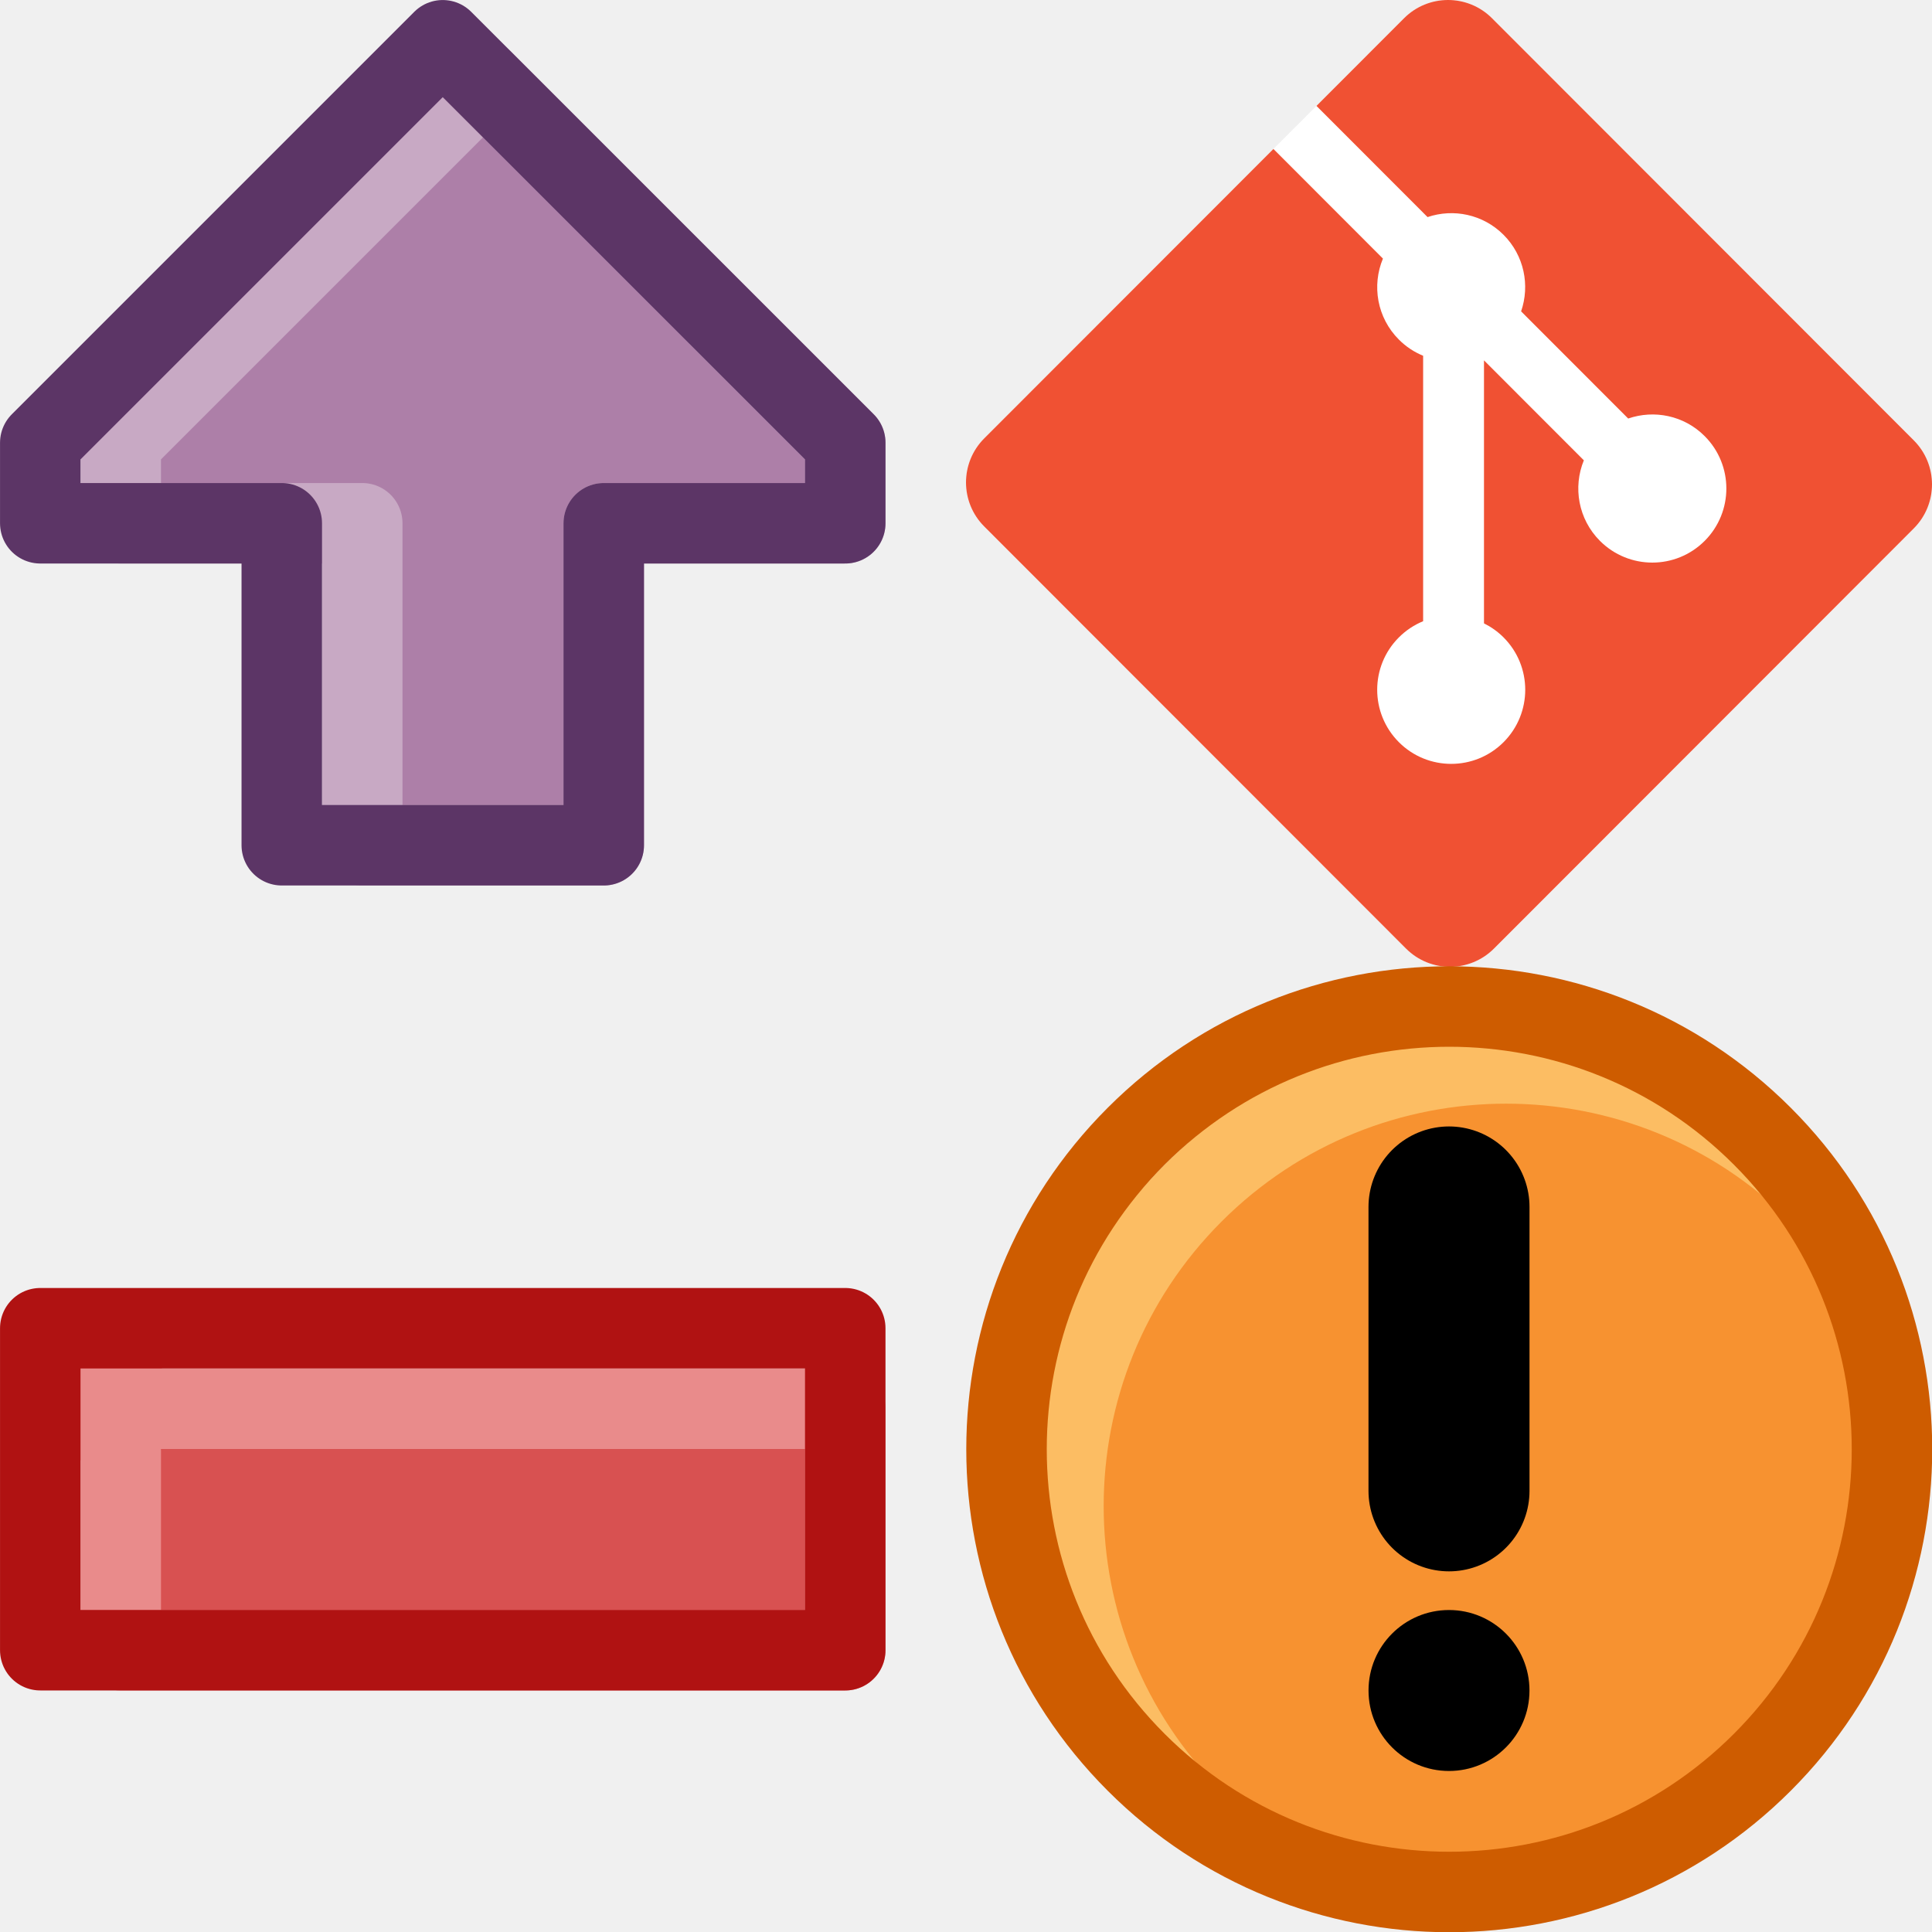
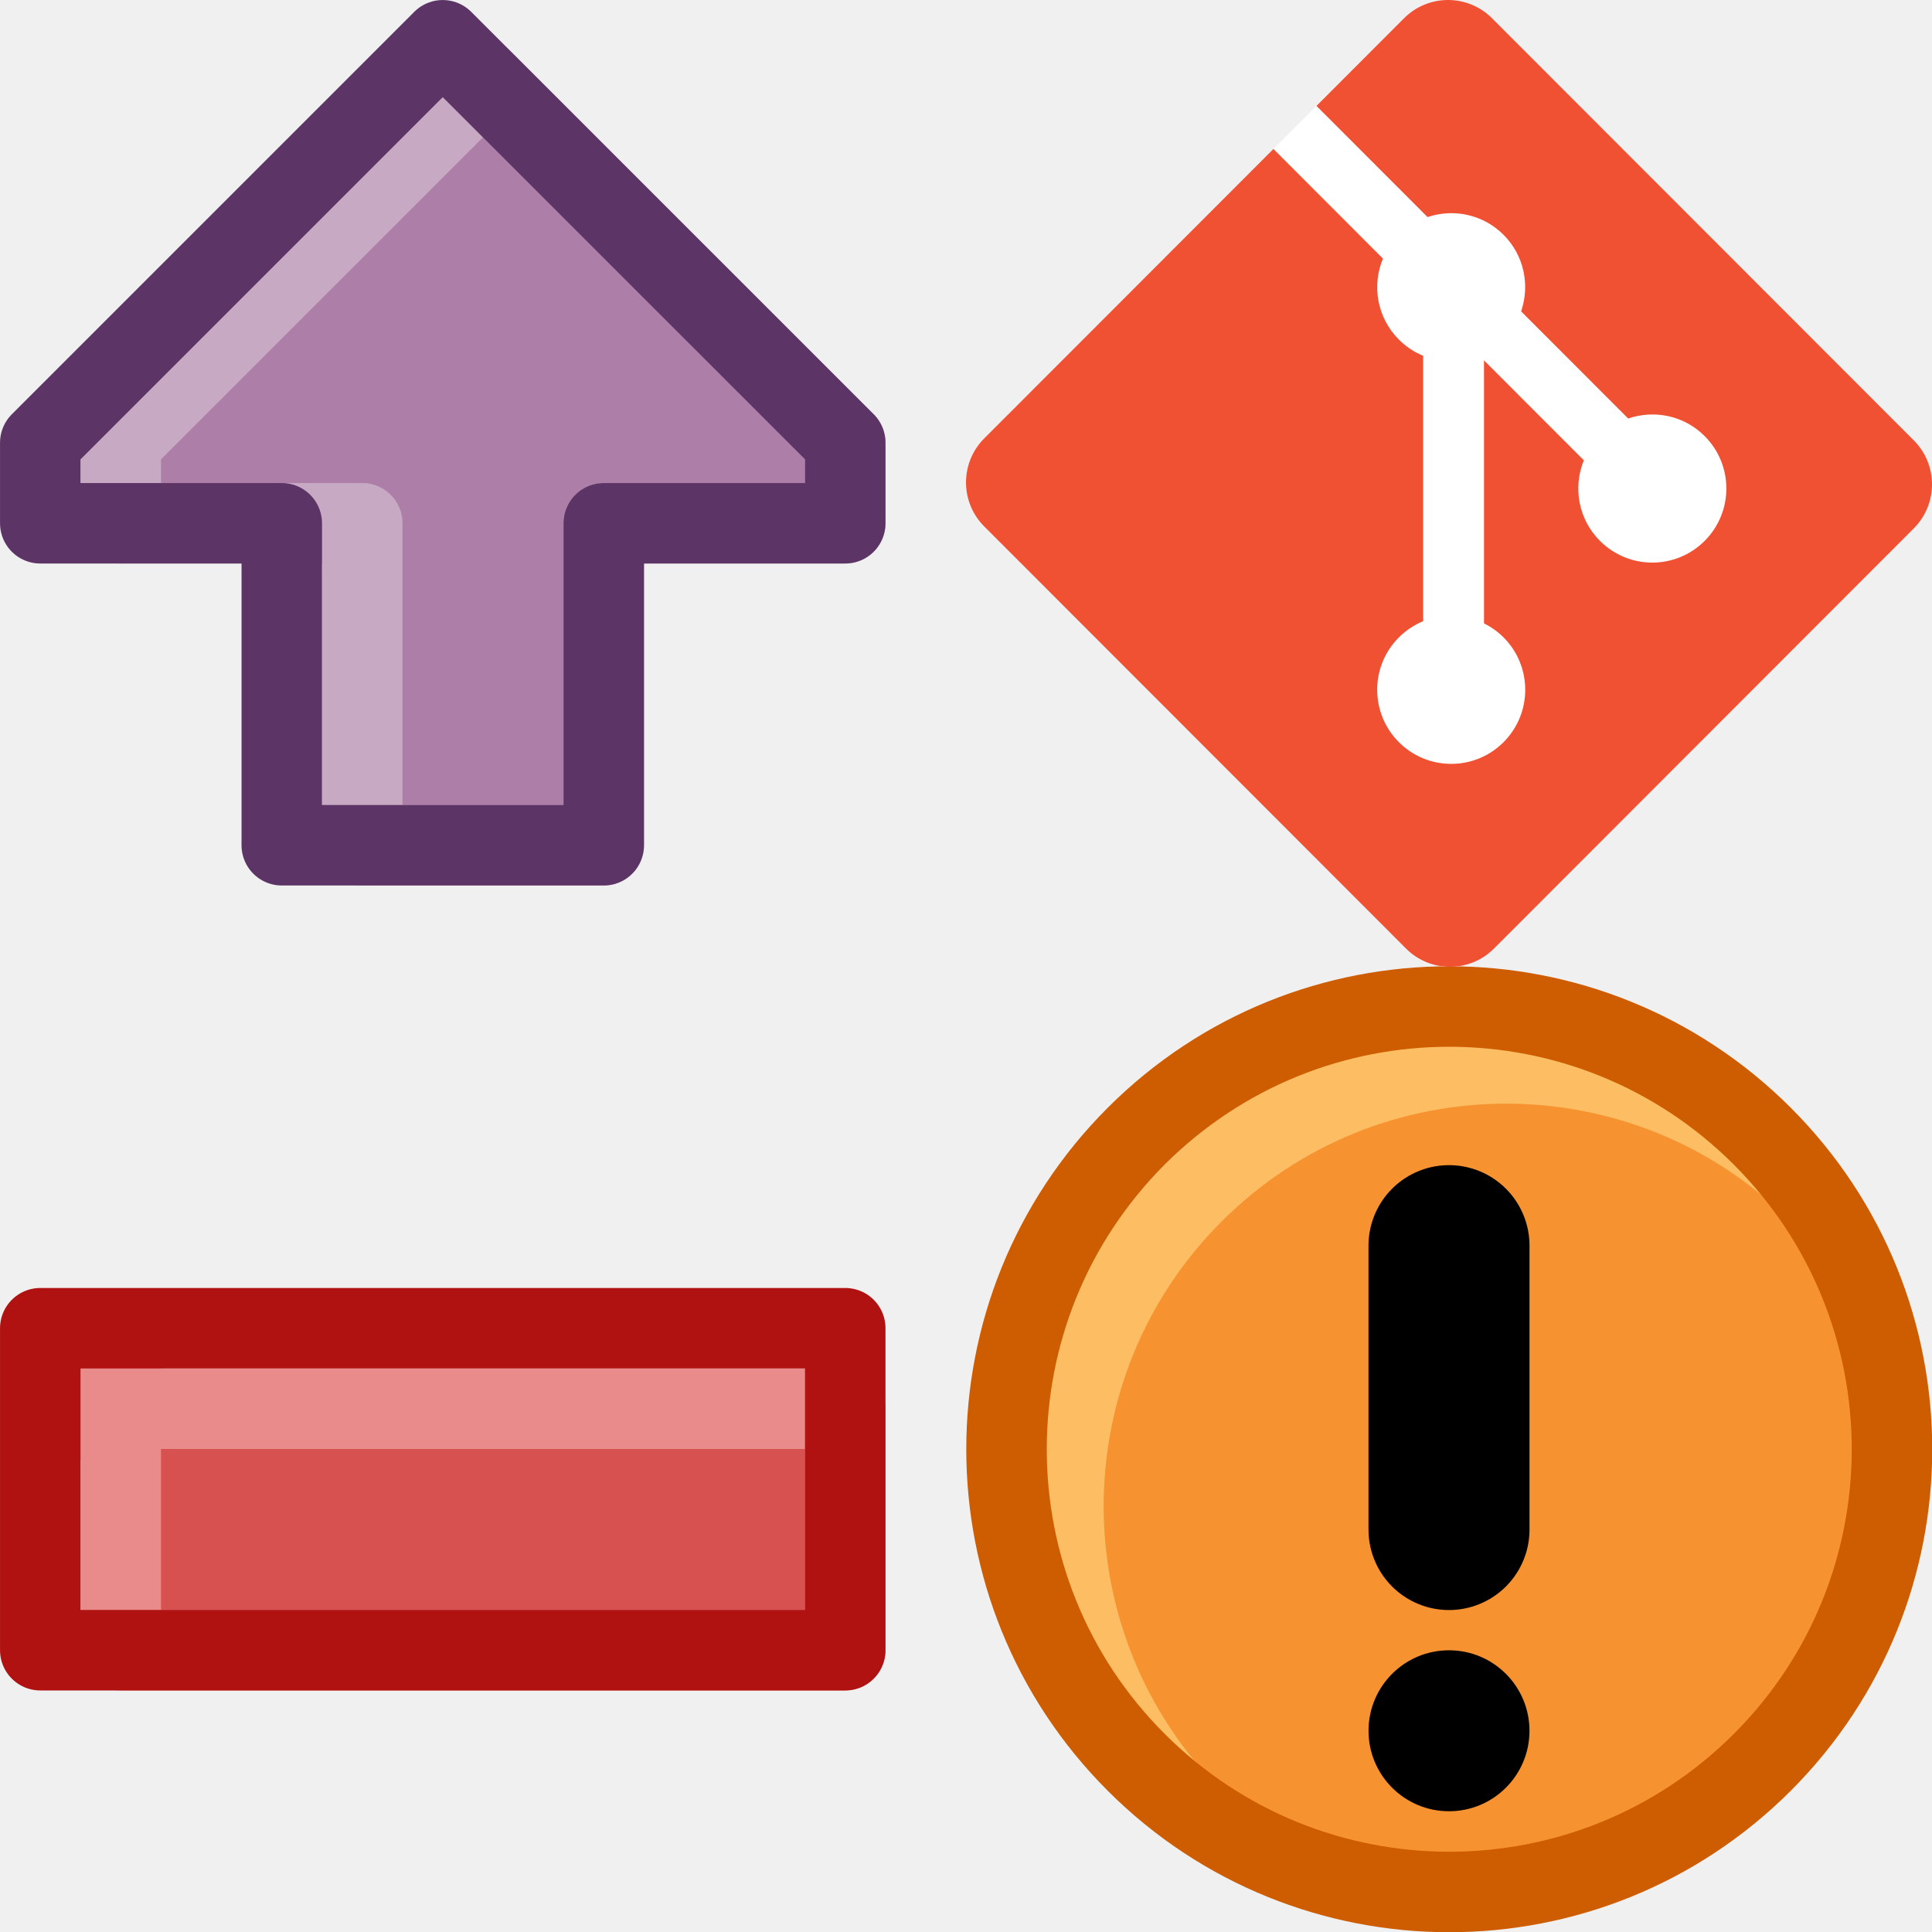
<svg xmlns="http://www.w3.org/2000/svg" version="1.1" width="32" viewBox="0 0 32 32" height="32">
-   <g>
-     <defs id="defs6" />
-     <path style="fill:#ad7fa8;fill-opacity:1;stroke:#c8a9c4;stroke-width:1.333;stroke-linecap:butt;stroke-linejoin:round;stroke-miterlimit:4;stroke-dasharray:none;stroke-opacity:1" d="M 2,8.667 H 6 V 14 L 10,14 V 8.667 h 4 V 7.333 l -6,-6 -6,6 z" id="path819-3" />
-     <path style="fill:none;stroke:#5c3566;stroke-width:1.333;stroke-linecap:butt;stroke-linejoin:round;stroke-miterlimit:4;stroke-dasharray:none;stroke-opacity:1" d="M 0.667,8.667 H 4.667 V 14 H 10 V 8.667 h 4 V 7.333 L 7.333,0.667 0.667,7.333 Z" id="path819" />
-   </g>
-   <g>
-     <defs id="defs6" />
-     <g transform="matrix(0.1741241,0,0,0.1742739,21.97021,-1.12583)" id="g4-3" style="stroke-width:5.741">
-       <path style="fill:#ffffff;fill-opacity:1;stroke-width:5.741" d="m 55.868,48.31 -40.119,-40.117 c -2.31,-2.311 -6.057,-2.311 -8.369,0 l -8.33,8.332 -4.094,4.092 -27.51,27.507 c -2.311,2.313 -2.311,6.06 0,8.371 l 40.121,40.118 c 2.31,2.311 6.056,2.311 8.369,0 l 39.932,-39.932 c 2.311,-2.311 2.311,-6.06 0,-8.371 z" id="path2-6" />
-     </g>
-     <g transform="matrix(0.1741241,0,0,0.1742739,15.55516,-0.4457491)" id="g4" style="stroke-width:5.741">
-       <path style="fill:#f05133;stroke-width:5.741" d="M 92.71,44.408 52.591,4.291 c -2.31,-2.311 -6.057,-2.311 -8.369,0 l -8.33,8.332 10.567,10.567 c 2.456,-0.83 5.272,-0.273 7.229,1.685 1.969,1.97 2.521,4.81 1.67,7.275 l 10.186,10.185 c 2.465,-0.85 5.307,-0.3 7.275,1.671 2.75,2.75 2.75,7.206 0,9.958 -2.752,2.751 -7.208,2.751 -9.961,0 -2.068,-2.07 -2.58,-5.11 -1.531,-7.658 l -9.5,-9.499 v 24.997 c 0.67,0.332 1.303,0.774 1.861,1.332 2.75,2.75 2.75,7.206 0,9.959 -2.75,2.749 -7.209,2.749 -9.957,0 -2.75,-2.754 -2.75,-7.21 0,-9.959 0.68,-0.679 1.467,-1.193 2.307,-1.537 v -25.23 c -0.84,-0.344 -1.625,-0.853 -2.307,-1.537 -2.083,-2.082 -2.584,-5.14 -1.516,-7.698 L 31.798,16.715 4.288,44.222 c -2.311,2.313 -2.311,6.06 0,8.371 l 40.121,40.118 c 2.31,2.311 6.056,2.311 8.369,0 L 92.71,52.779 c 2.311,-2.311 2.311,-6.06 0,-8.371 z" id="path2" />
-     </g>
-   </g>
  <g>
    <defs id="defs6" />
    <g id="g846" transform="translate(-16,-1.333334)">
      <path id="path819" d="m 17.333,24 1.186,0.667 H 30 v 4 H 18 v -3.299 z" style="fill:#d85151;fill-opacity:1;stroke:#e98b8b;stroke-width:1.333;stroke-linecap:butt;stroke-linejoin:round;stroke-miterlimit:4;stroke-dasharray:none;stroke-opacity:1" />
      <path id="path819-3" d="M 16.667,23.333 H 30 v 5.333 H 16.667 Z" style="fill:none;fill-opacity:1;stroke:#b01212;stroke-width:1.333;stroke-linecap:butt;stroke-linejoin:round;stroke-miterlimit:4;stroke-dasharray:none;stroke-opacity:1" />
    </g>
  </g>
  <g>
    <defs id="defs6">
      <clipPath id="clipPath852" clipPathUnits="userSpaceOnUse">
        <circle clip-path="none" r="7.333" cy="24" cx="24" id="circle854" style="opacity:1;fill:none;fill-opacity:1;stroke:#326206;stroke-width:1.333;stroke-linejoin:round;stroke-miterlimit:4;stroke-dasharray:none;stroke-opacity:1" />
      </clipPath>
    </defs>
    <circle transform="rotate(-45,24.00715,23.99704)" clip-path="url(#clipPath852)" r="7.333" cy="25.333" cx="24" id="path819-3" style="opacity:1;fill:#f79230;fill-opacity:1;stroke:#fcbd63;stroke-width:1.333;stroke-linejoin:round;stroke-miterlimit:4;stroke-dasharray:none;stroke-opacity:1" />
    <circle transform="rotate(-45)" r="7.333" cy="33.947" cx="9.0377335e-07" id="path819" style="opacity:1;fill:none;fill-opacity:1;stroke:#ce5c00;stroke-width:1.333;stroke-linejoin:round;stroke-miterlimit:4;stroke-dasharray:none;stroke-opacity:1" />
-     <path style="fill:none;stroke:#000000;stroke-width:2.667;stroke-linecap:round;stroke-linejoin:round;stroke-miterlimit:4;stroke-dasharray:none;stroke-opacity:1" d="m 24,19.991 c 0,4.702 0,4.702 0,4.702" id="path843" />
-     <circle style="opacity:1;fill:#000000;fill-opacity:1;stroke:none;stroke-width:1.333;stroke-linecap:round;stroke-linejoin:round;stroke-miterlimit:4;stroke-dasharray:none;stroke-opacity:1" id="path845" cx="24" cy="28" r="1.333" />
+     <path style="fill:none;stroke:#000000;stroke-width:2.667;stroke-linecap:round;stroke-linejoin:round;stroke-miterlimit:4;stroke-dasharray:none;stroke-opacity:1" d="m 24,20.632 c 0,4.702 0,4.702 0,4.702" id="path843" />
+     <circle style="opacity:1;fill:#000000;fill-opacity:1;stroke:none;stroke-width:1.333;stroke-linecap:round;stroke-linejoin:round;stroke-miterlimit:4;stroke-dasharray:none;stroke-opacity:1" id="path845" cx="24" cy="28.667" r="1.333" />
+   </g>
+   <g>
+     <defs id="defs6" />
+     <g transform="matrix(0.1741241,0,0,0.1742739,21.97021,-1.12583)" id="g4-3" style="stroke-width:5.741">
+       <path style="fill:#ffffff;fill-opacity:1;stroke-width:5.741" d="m 55.868,48.31 -40.119,-40.117 c -2.31,-2.311 -6.057,-2.311 -8.369,0 l -8.33,8.332 -4.094,4.092 -27.51,27.507 c -2.311,2.313 -2.311,6.06 0,8.371 l 40.121,40.118 c 2.31,2.311 6.056,2.311 8.369,0 l 39.932,-39.932 c 2.311,-2.311 2.311,-6.06 0,-8.371 z" id="path2-6" />
+     </g>
+     <g transform="matrix(0.1741241,0,0,0.1742739,15.55516,-0.4457491)" id="g4" style="stroke-width:5.741">
+       <path style="fill:#f05133;stroke-width:5.741" d="M 92.71,44.408 52.591,4.291 c -2.31,-2.311 -6.057,-2.311 -8.369,0 l -8.33,8.332 10.567,10.567 c 2.456,-0.83 5.272,-0.273 7.229,1.685 1.969,1.97 2.521,4.81 1.67,7.275 l 10.186,10.185 c 2.465,-0.85 5.307,-0.3 7.275,1.671 2.75,2.75 2.75,7.206 0,9.958 -2.752,2.751 -7.208,2.751 -9.961,0 -2.068,-2.07 -2.58,-5.11 -1.531,-7.658 l -9.5,-9.499 v 24.997 c 0.67,0.332 1.303,0.774 1.861,1.332 2.75,2.75 2.75,7.206 0,9.959 -2.75,2.749 -7.209,2.749 -9.957,0 -2.75,-2.754 -2.75,-7.21 0,-9.959 0.68,-0.679 1.467,-1.193 2.307,-1.537 v -25.23 c -0.84,-0.344 -1.625,-0.853 -2.307,-1.537 -2.083,-2.082 -2.584,-5.14 -1.516,-7.698 L 31.798,16.715 4.288,44.222 c -2.311,2.313 -2.311,6.06 0,8.371 l 40.121,40.118 c 2.31,2.311 6.056,2.311 8.369,0 L 92.71,52.779 c 2.311,-2.311 2.311,-6.06 0,-8.371 z" id="path2" />
+     </g>
+   </g>
+   <g>
+     <defs id="defs6" />
+     <path style="fill:#ad7fa8;fill-opacity:1;stroke:#c8a9c4;stroke-width:1.333;stroke-linecap:butt;stroke-linejoin:round;stroke-miterlimit:4;stroke-dasharray:none;stroke-opacity:1" d="M 2,8.667 H 6 V 14 L 10,14 V 8.667 h 4 V 7.333 l -6,-6 -6,6 z" id="path819-3" />
+     <path style="fill:none;stroke:#5c3566;stroke-width:1.333;stroke-linecap:butt;stroke-linejoin:round;stroke-miterlimit:4;stroke-dasharray:none;stroke-opacity:1" d="M 0.667,8.667 H 4.667 V 14 H 10 V 8.667 h 4 V 7.333 L 7.333,0.667 0.667,7.333 Z" id="path819" />
  </g>
</svg>
